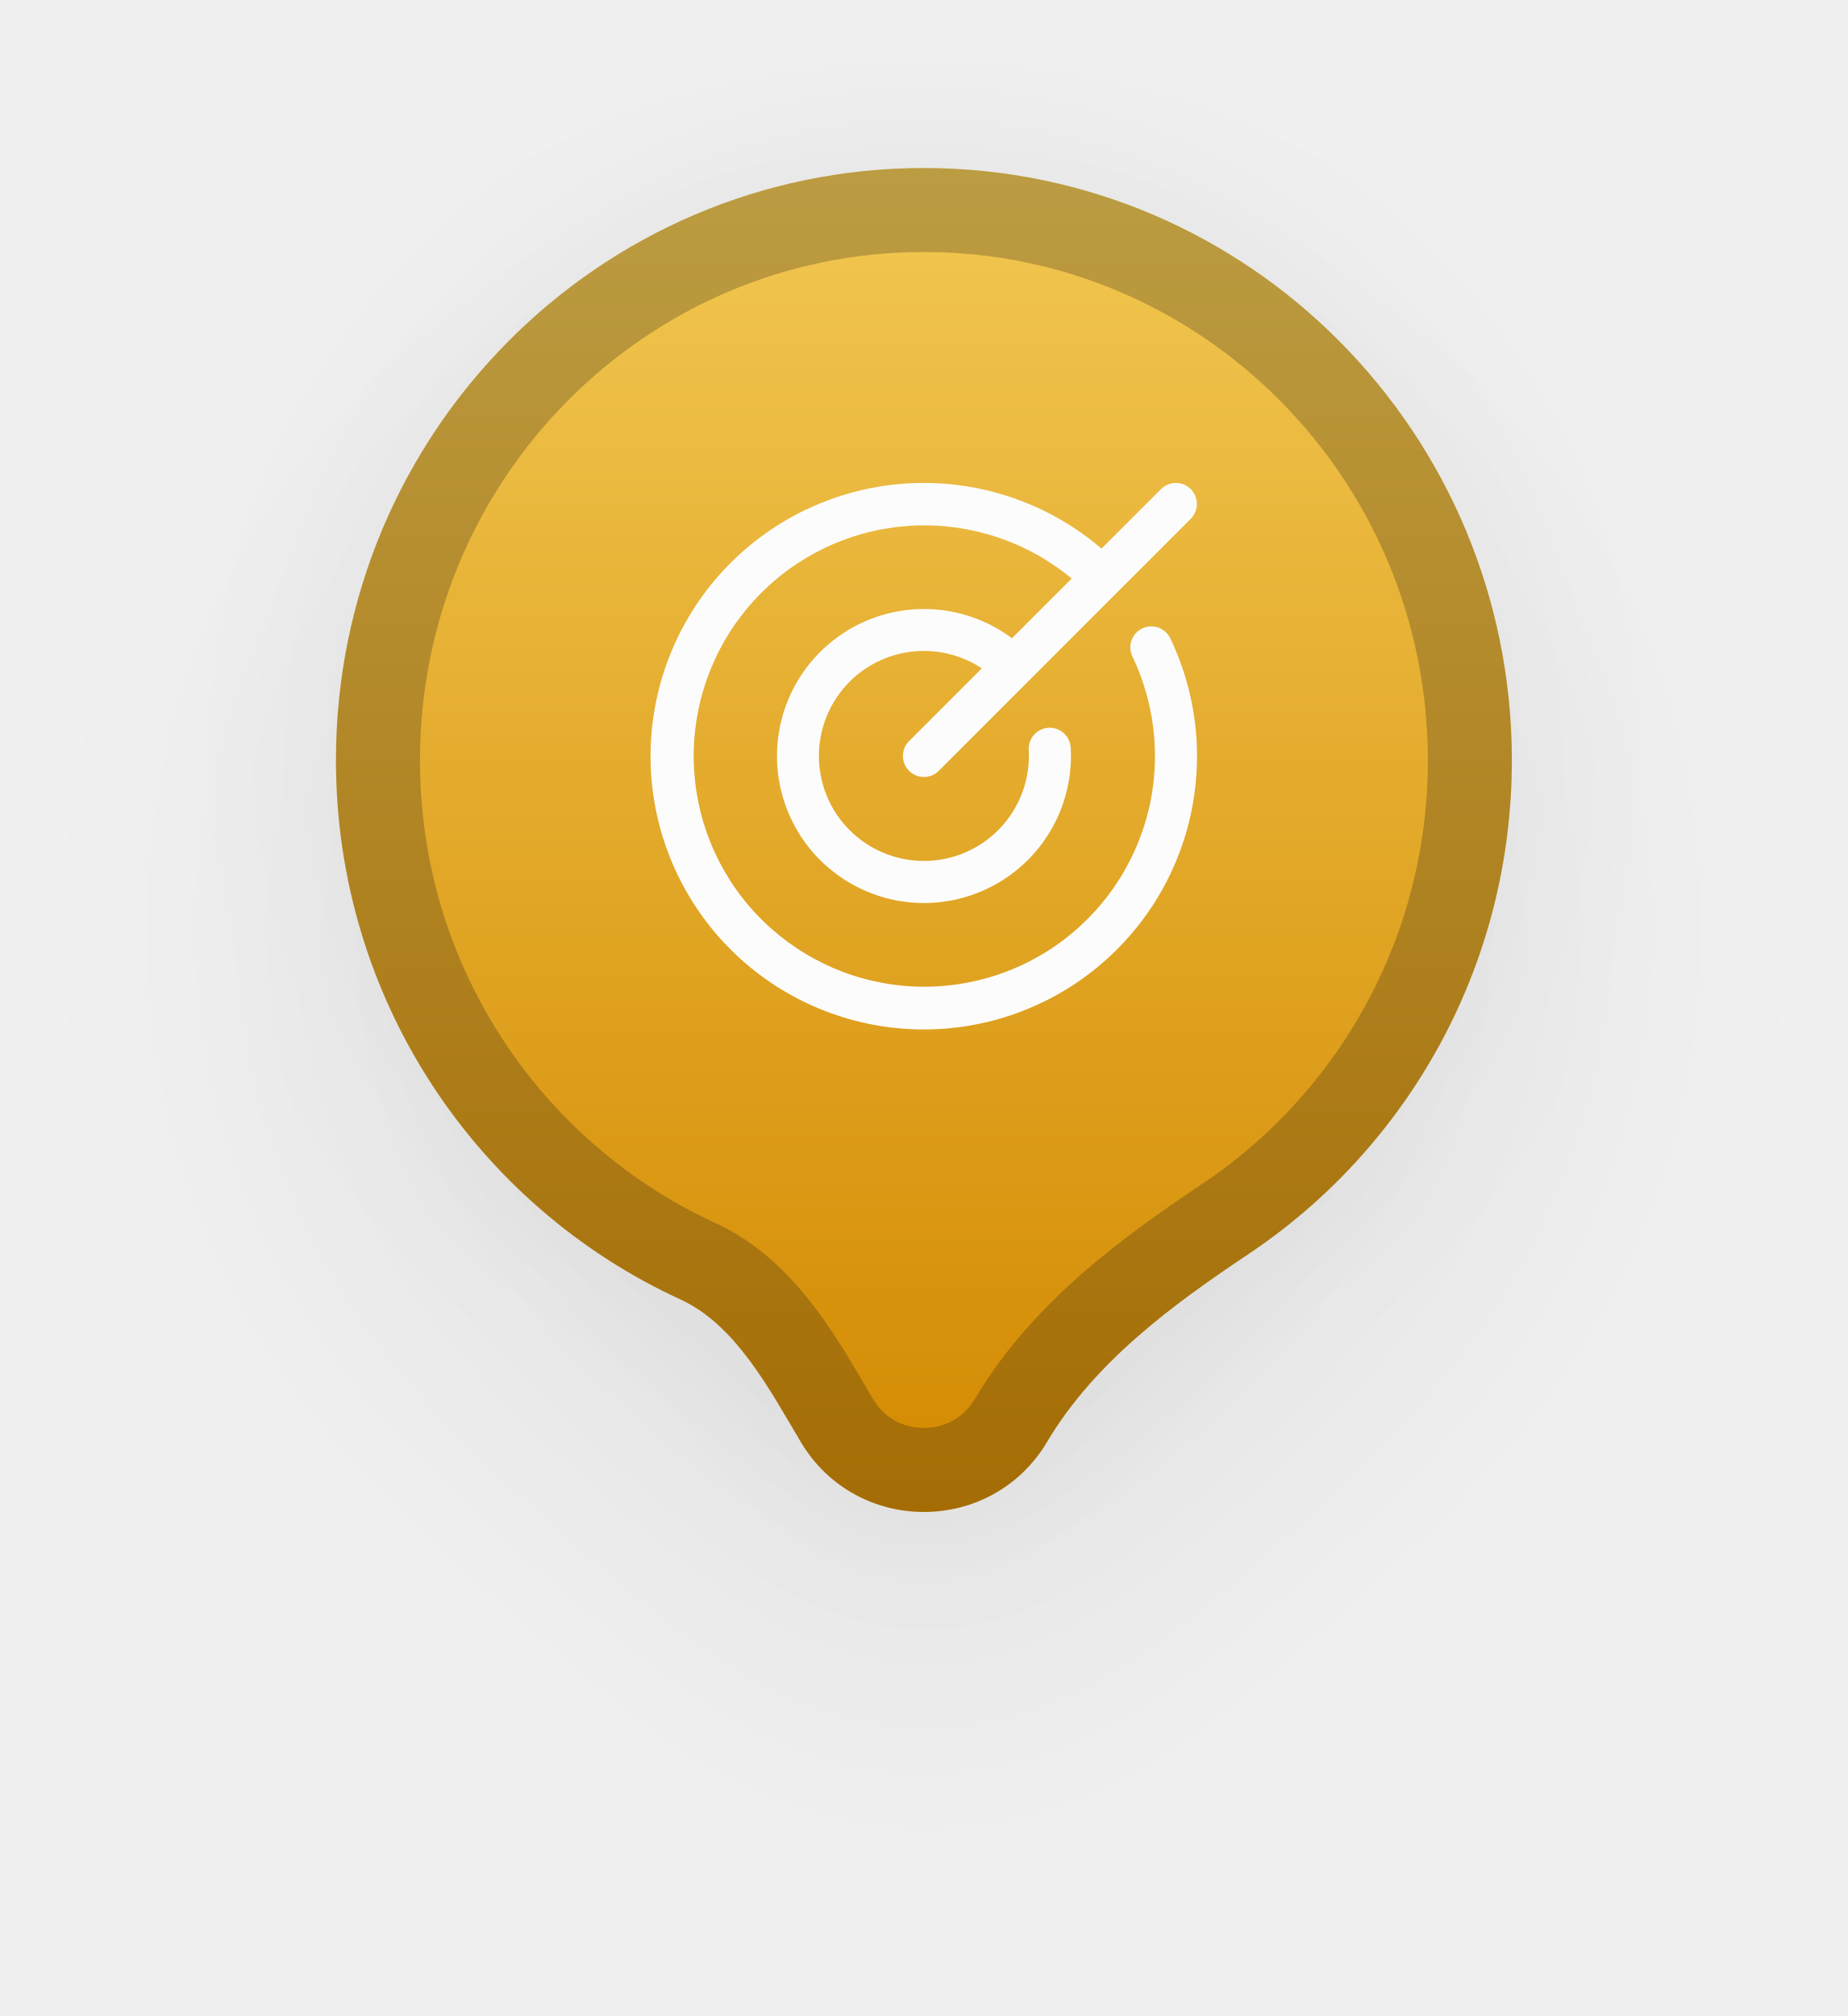
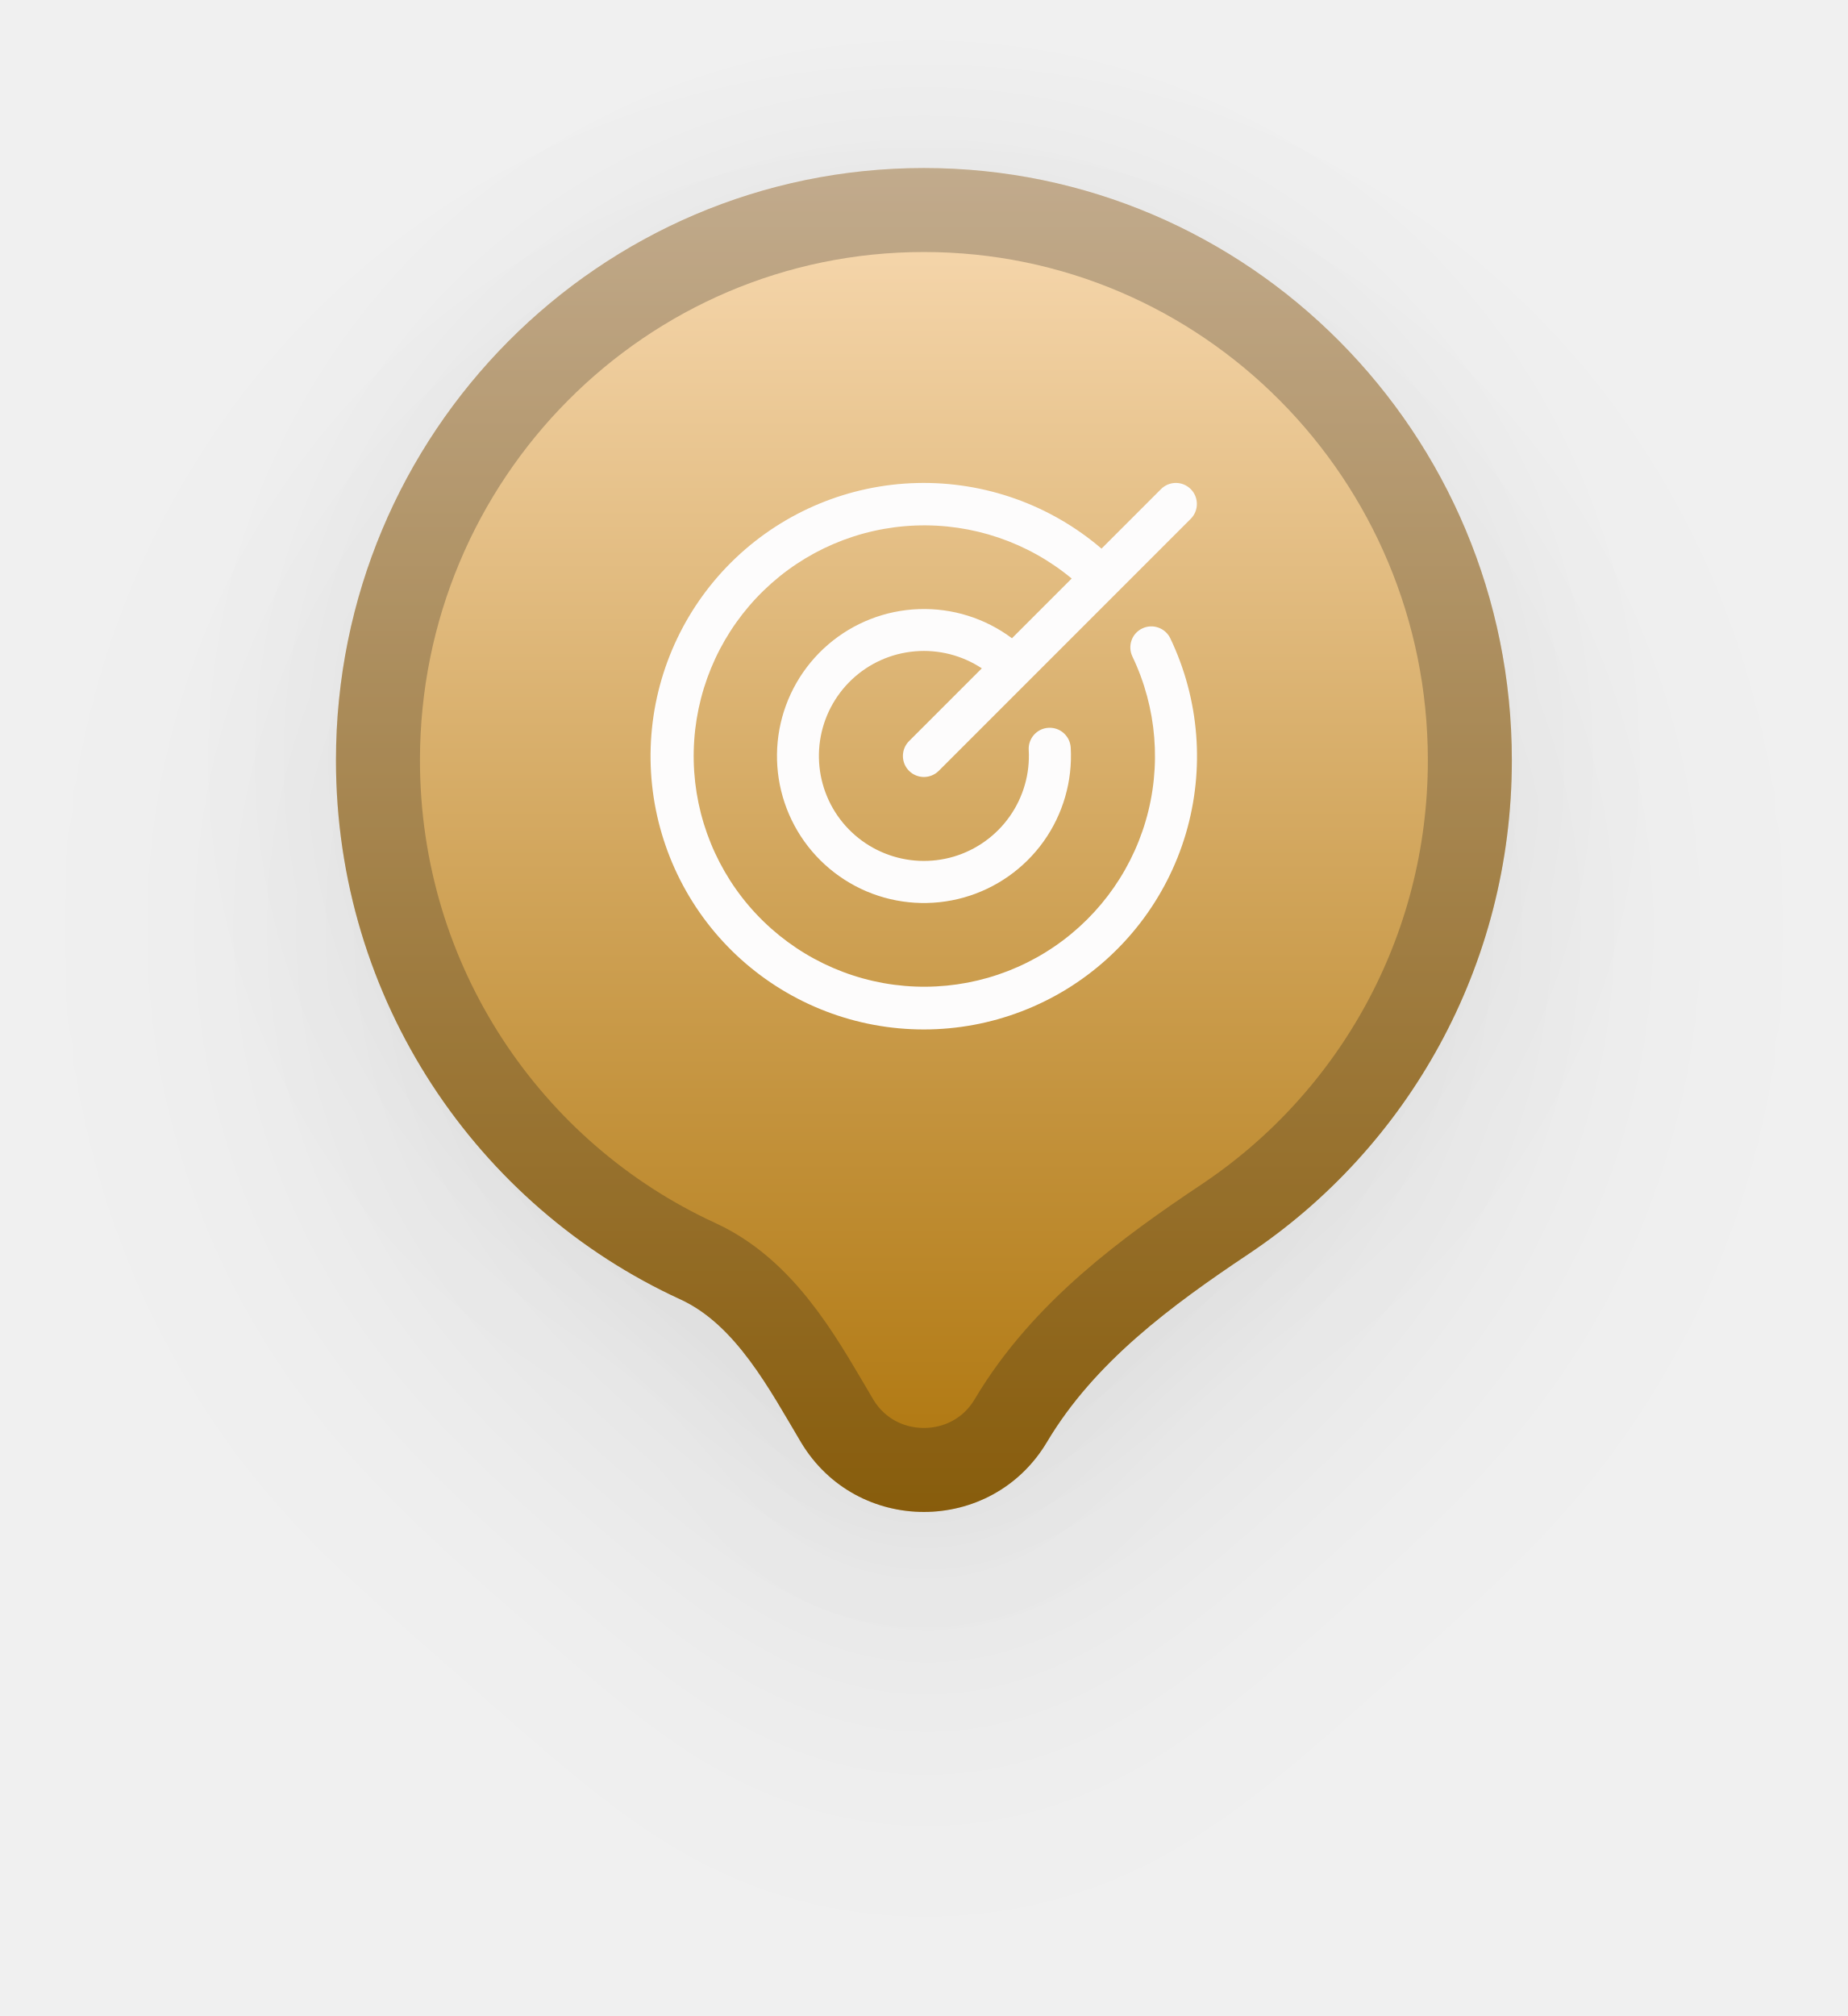
<svg xmlns="http://www.w3.org/2000/svg" xmlns:xlink="http://www.w3.org/1999/xlink" preserveAspectRatio="none" overflow="visible" style="display: block;" width="44" height="47.998" viewBox="0 0 44 47.998" fill="none">
  <g id="Group 2147231369">
    <g id="Union" filter="url(#filter0_dd_0_38)">
      <use xlink:href="#stroke0_0_38" fill="url(#paint0_linear_0_38)" />
      <mask id="stroke1_0_38" fill="white">
        <use xlink:href="#stroke0_0_38" />
      </mask>
      <path d="M22 4C29.732 4 36 10.313 36 18.101C36 23.009 33.51 27.329 29.733 29.854C27.892 31.084 26.062 32.431 24.93 34.333C23.608 36.552 20.392 36.552 19.07 34.333C18.327 33.085 17.523 31.543 16.202 30.937C11.364 28.717 8 23.805 8 18.101C8 10.313 14.268 4 22 4Z" stroke-width="4" stroke="#121212" stroke-opacity="0.24" mask="url(#stroke1_0_38)" />
    </g>
    <g id="Left Icon">
      <path id="Vector" d="M27.867 15.197C28.561 16.649 28.692 18.305 28.237 19.848C27.781 21.39 26.77 22.709 25.399 23.55C24.027 24.391 22.393 24.694 20.812 24.401C19.23 24.108 17.813 23.24 16.834 21.964C15.856 20.687 15.384 19.094 15.511 17.49C15.638 15.887 16.355 14.387 17.522 13.281C18.69 12.175 20.226 11.54 21.834 11.5C23.442 11.46 25.008 12.016 26.229 13.062L27.646 11.645C27.74 11.551 27.867 11.498 28 11.498C28.133 11.498 28.26 11.551 28.354 11.645C28.448 11.739 28.5 11.866 28.5 11.999C28.5 12.131 28.448 12.259 28.354 12.352L22.354 18.352C22.26 18.446 22.133 18.499 22 18.499C21.867 18.499 21.74 18.446 21.646 18.352C21.552 18.259 21.5 18.131 21.5 17.999C21.5 17.866 21.552 17.739 21.646 17.645L23.379 15.912C22.909 15.602 22.349 15.459 21.788 15.507C21.227 15.554 20.698 15.79 20.288 16.175C19.878 16.561 19.61 17.073 19.527 17.63C19.444 18.187 19.552 18.756 19.832 19.244C20.113 19.732 20.55 20.111 21.073 20.319C21.595 20.528 22.173 20.554 22.713 20.394C23.252 20.233 23.722 19.895 24.045 19.435C24.369 18.974 24.528 18.418 24.496 17.856C24.492 17.79 24.501 17.724 24.523 17.662C24.545 17.6 24.578 17.543 24.622 17.494C24.666 17.445 24.719 17.405 24.778 17.376C24.837 17.348 24.902 17.331 24.968 17.328C25.1 17.32 25.23 17.366 25.329 17.454C25.378 17.498 25.418 17.551 25.447 17.61C25.475 17.669 25.492 17.734 25.496 17.799C25.541 18.595 25.314 19.382 24.852 20.031C24.389 20.68 23.719 21.151 22.952 21.368C22.186 21.584 21.368 21.533 20.634 21.222C19.901 20.91 19.295 20.358 18.918 19.656C18.541 18.954 18.415 18.145 18.56 17.361C18.705 16.578 19.114 15.867 19.717 15.348C20.321 14.828 21.084 14.529 21.881 14.502C22.677 14.474 23.459 14.719 24.097 15.196L25.519 13.774C24.477 12.909 23.152 12.46 21.799 12.512C20.445 12.564 19.159 13.114 18.187 14.057C17.214 15 16.625 16.269 16.531 17.62C16.437 18.971 16.846 20.309 17.678 21.377C18.511 22.445 19.709 23.168 21.042 23.407C22.375 23.645 23.75 23.383 24.901 22.67C26.053 21.957 26.9 20.844 27.281 19.545C27.662 18.245 27.549 16.85 26.964 15.629C26.907 15.509 26.9 15.372 26.944 15.246C26.988 15.121 27.08 15.019 27.2 14.962C27.32 14.905 27.457 14.897 27.582 14.942C27.707 14.986 27.81 15.078 27.867 15.197Z" fill="#FDFCFC" />
    </g>
  </g>
  <defs>
    <filter id="filter0_dd_0_38" x="0" y="0" width="44" height="47.998" filterUnits="userSpaceOnUse" color-interpolation-filters="sRGB">
      <feFlood flood-opacity="0" result="BackgroundImageFix" />
      <feColorMatrix in="SourceAlpha" type="matrix" values="0 0 0 0 0 0 0 0 0 0 0 0 0 0 0 0 0 0 127 0" result="hardAlpha" />
      <feOffset dy="4" />
      <feGaussianBlur stdDeviation="4" />
      <feColorMatrix type="matrix" values="0 0 0 0 0 0 0 0 0 0 0 0 0 0 0 0 0 0 0.06 0" />
      <feBlend mode="normal" in2="BackgroundImageFix" result="effect1_dropShadow_0_38" />
      <feColorMatrix in="SourceAlpha" type="matrix" values="0 0 0 0 0 0 0 0 0 0 0 0 0 0 0 0 0 0 127 0" result="hardAlpha" />
      <feOffset />
      <feGaussianBlur stdDeviation="2" />
      <feColorMatrix type="matrix" values="0 0 0 0 0 0 0 0 0 0 0 0 0 0 0 0 0 0 0.04 0" />
      <feBlend mode="normal" in2="effect1_dropShadow_0_38" result="effect2_dropShadow_0_38" />
      <feBlend mode="normal" in="SourceGraphic" in2="effect2_dropShadow_0_38" result="shape" />
    </filter>
    <linearGradient id="paint0_linear_0_38" x1="22" y1="4" x2="22" y2="35.998" gradientUnits="userSpaceOnUse">
-       <stop stop-color="#F2C852" />
-       <stop offset="1" stop-color="#D38900" />
+       <stop stop-color="#F9DBB4" />
+       <stop offset="1" stop-color="#AD740A" />
    </linearGradient>
    <path id="stroke0_0_38" d="M22 4C29.732 4 36 10.313 36 18.101C36 23.009 33.51 27.329 29.733 29.854C27.892 31.084 26.062 32.431 24.93 34.333C23.608 36.552 20.392 36.552 19.07 34.333C18.327 33.085 17.523 31.543 16.202 30.937C11.364 28.717 8 23.805 8 18.101C8 10.313 14.268 4 22 4Z" />
  </defs>
</svg>
